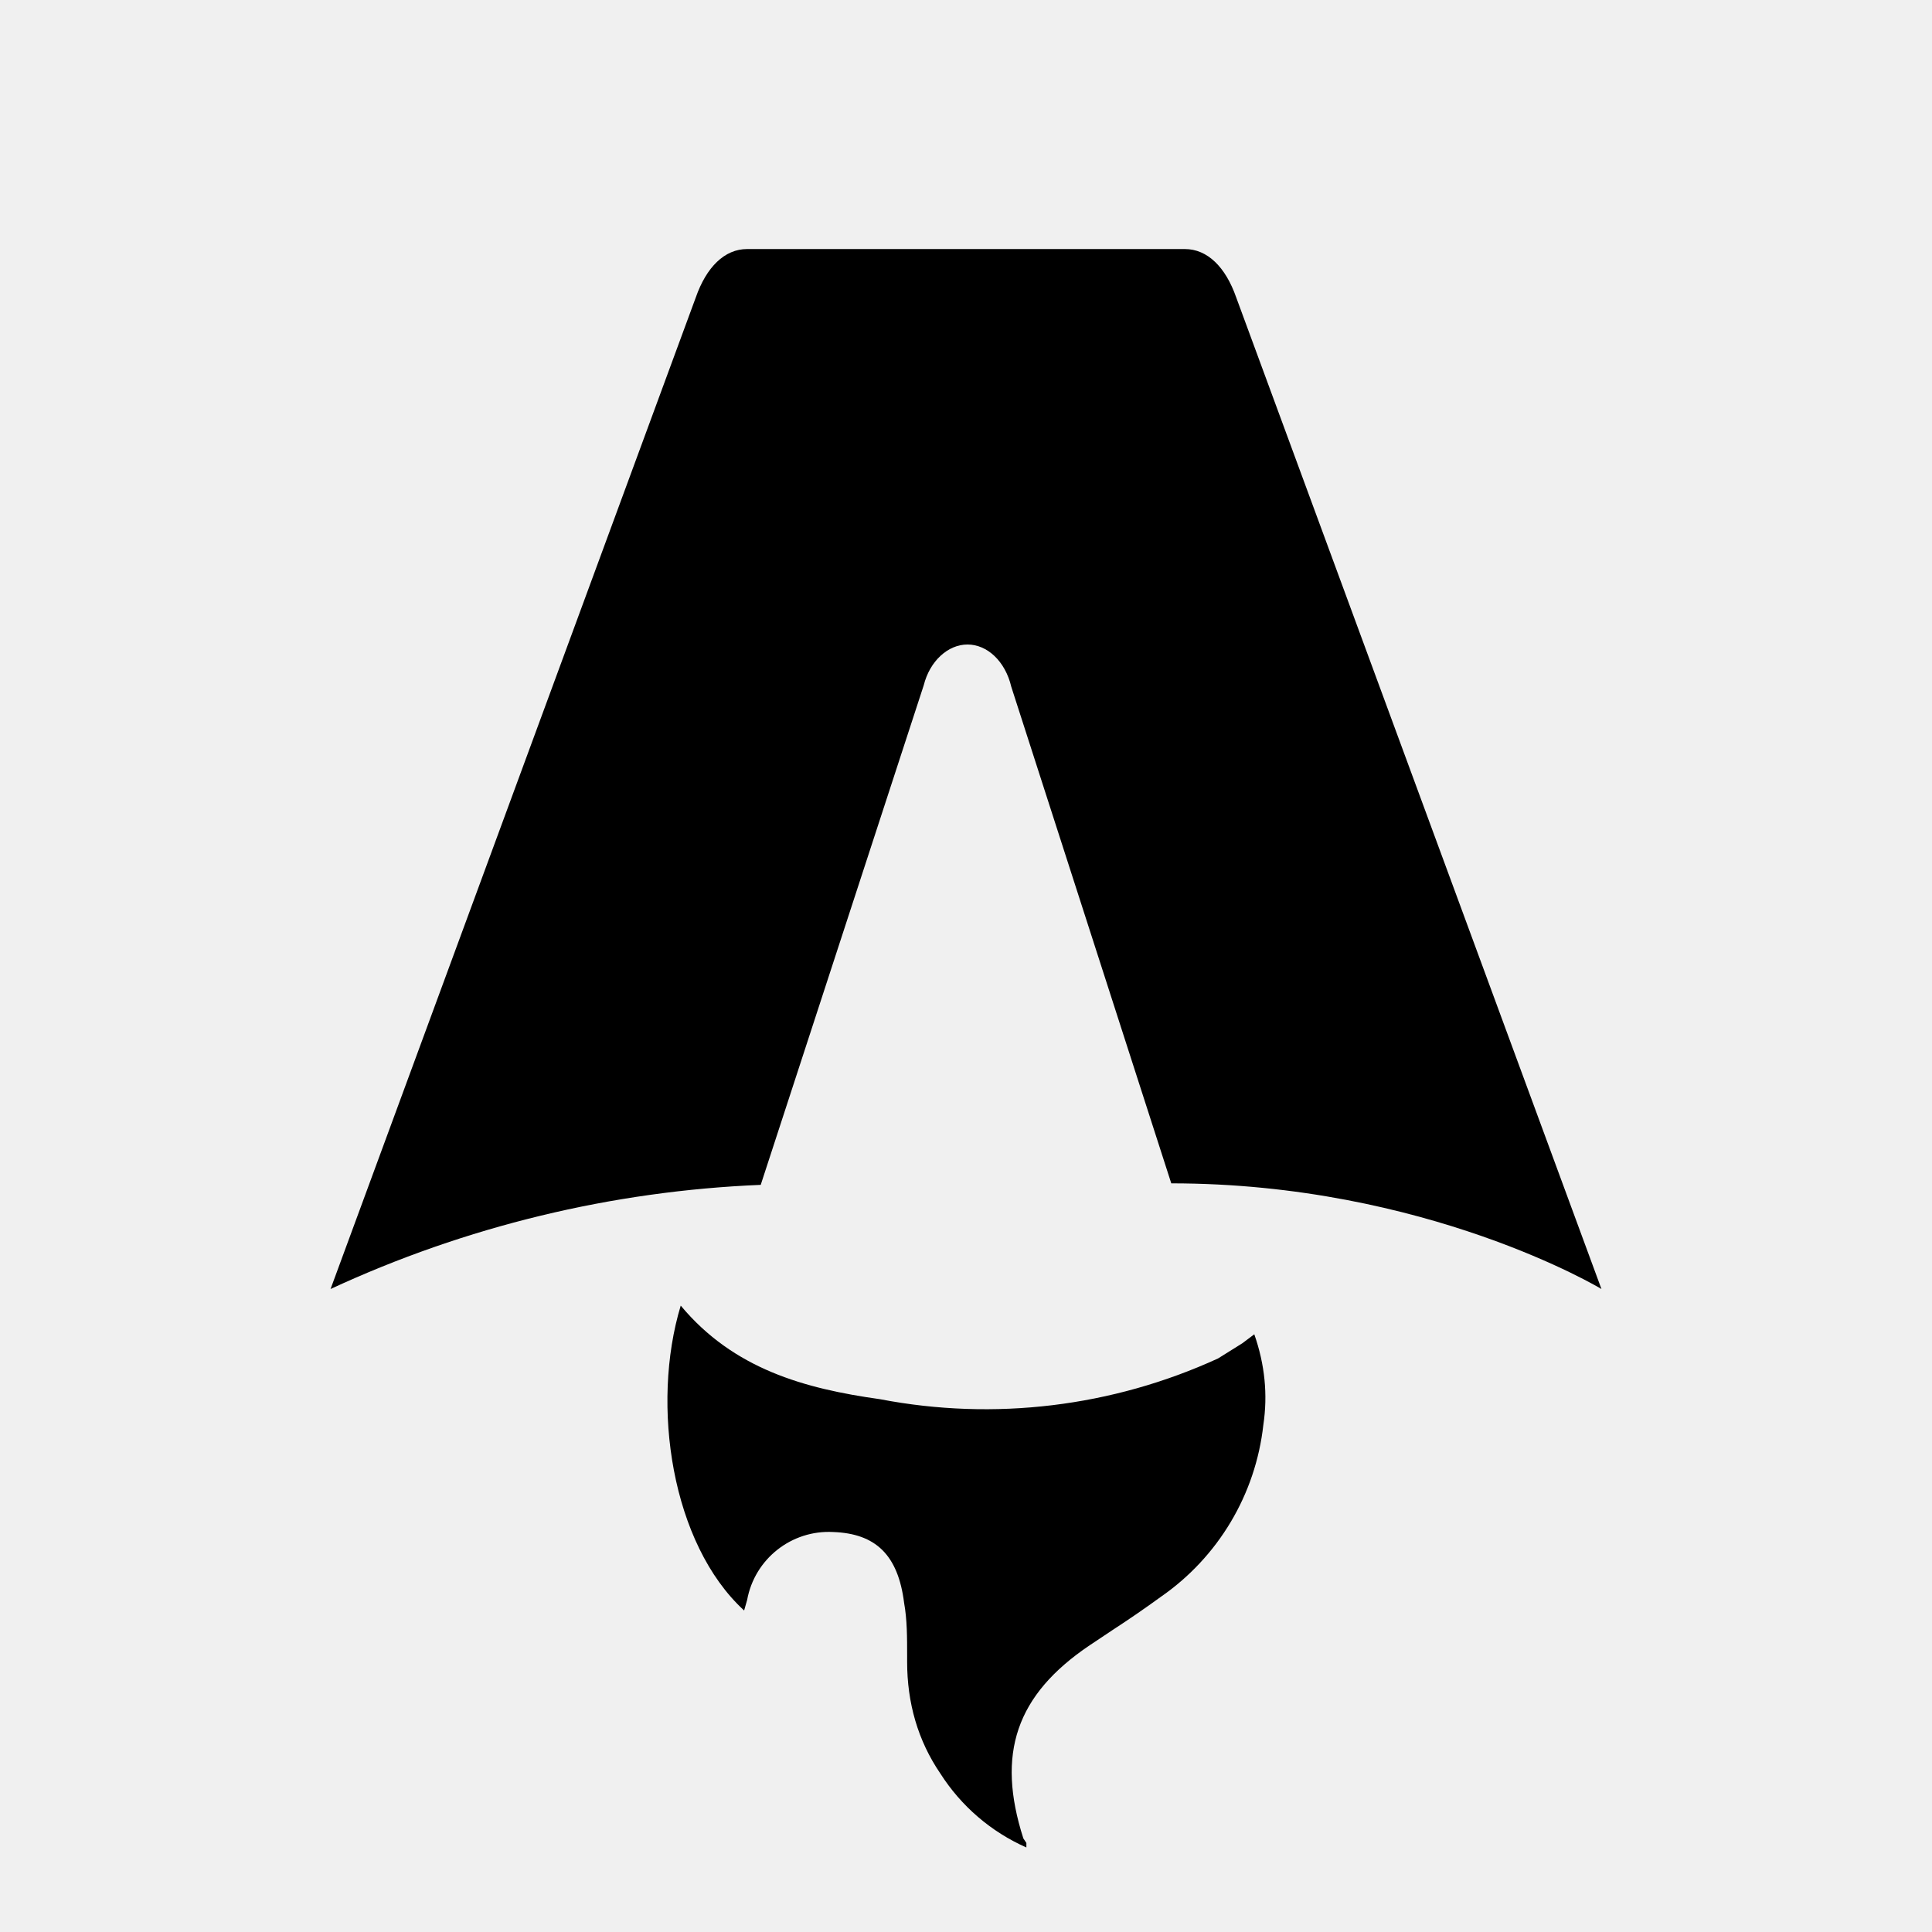
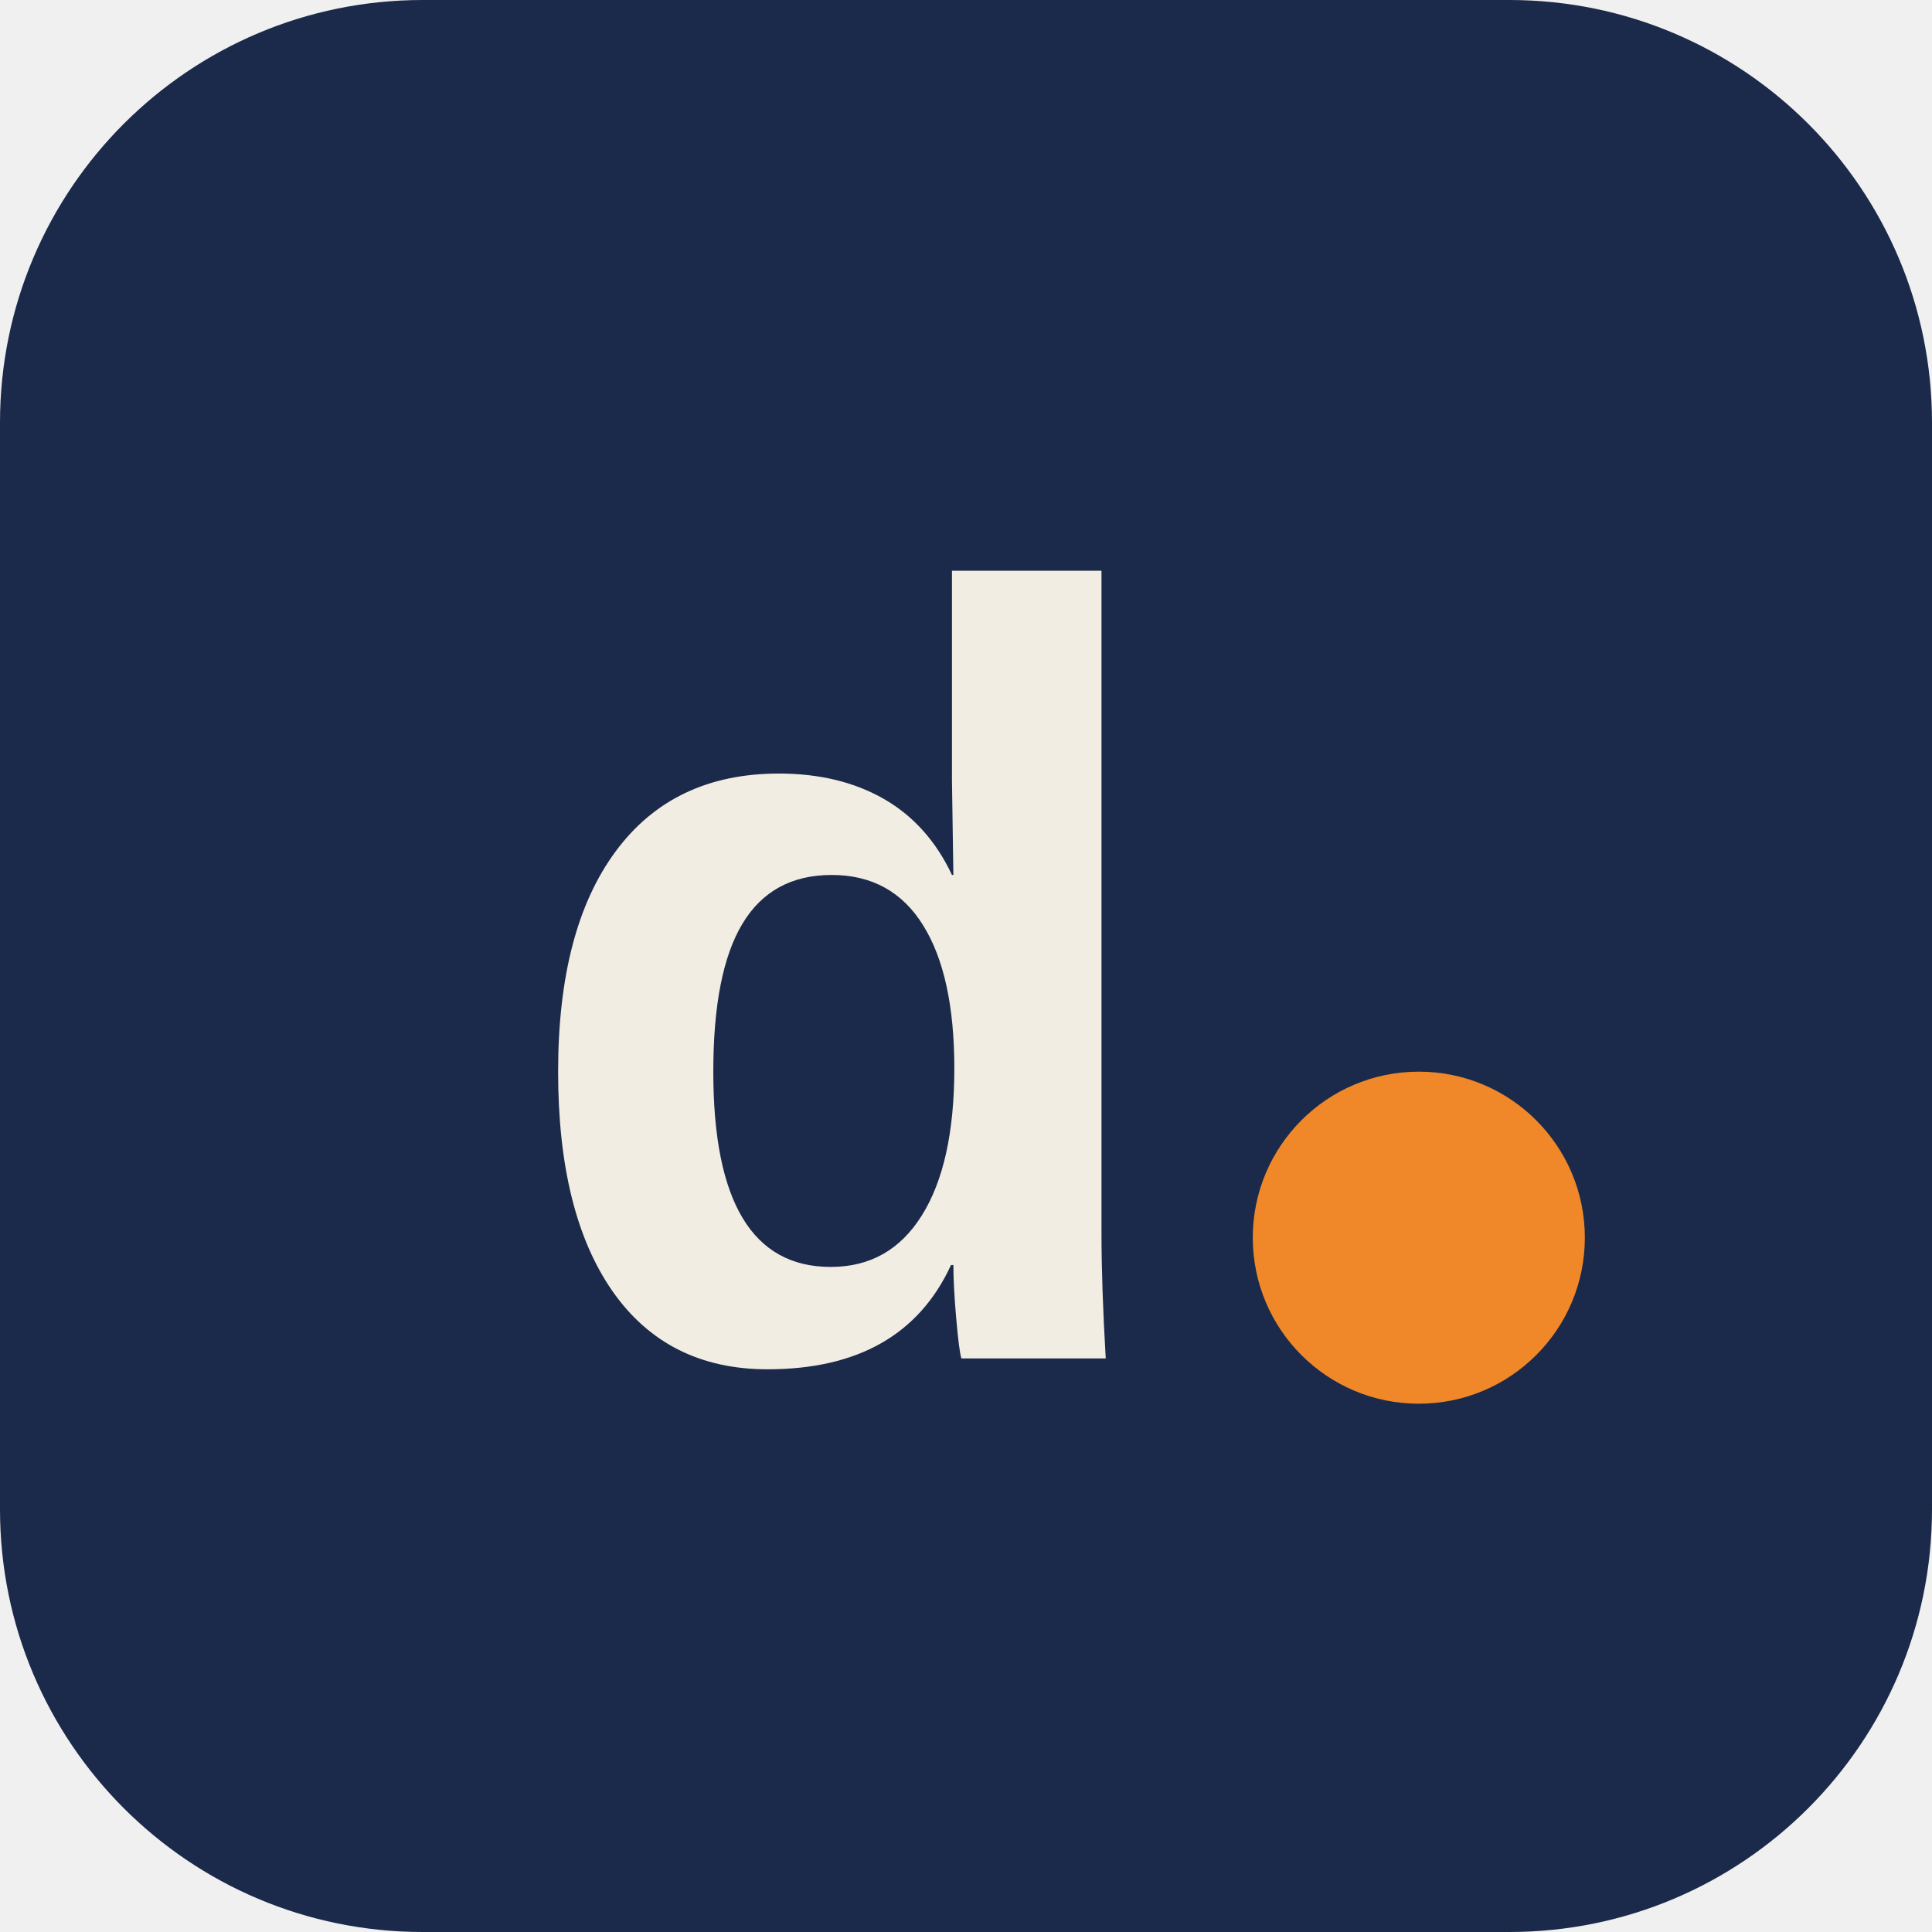
- <svg xmlns="http://www.w3.org/2000/svg" fill="none" viewBox="0 0 128 128">
-   <path d="M50.4 78.5a75.1 75.1 0 0 0-28.5 6.9l24.2-65.7c.7-2 1.9-3.2 3.4-3.2h29c1.5 0 2.7 1.2 3.4 3.2l24.2 65.7s-11.6-7-28.5-7L67 45.5c-.4-1.7-1.6-2.8-2.9-2.8-1.3 0-2.5 1.1-2.9 2.7L50.4 78.5Zm-1.1 28.2Zm-4.2-20.2c-2 6.6-.6 15.8 4.2 20.2a17.5 17.5 0 0 1 .2-.7 5.5 5.5 0 0 1 5.7-4.5c2.8.1 4.3 1.5 4.7 4.7.2 1.1.2 2.3.2 3.5v.4c0 2.7.7 5.2 2.2 7.4a13 13 0 0 0 5.7 4.9v-.3l-.2-.3c-1.8-5.6-.5-9.5 4.4-12.8l1.5-1a73 73 0 0 0 3.2-2.2 16 16 0 0 0 6.8-11.4c.3-2 .1-4-.6-6l-.8.6-1.6 1a37 37 0 0 1-22.4 2.7c-5-.7-9.7-2-13.2-6.2Z" />
-   <style>
-         path { fill: #000; }
-         @media (prefers-color-scheme: dark) {
-             path { fill: #FFF; }
-         }
-     </style>
+ <svg xmlns="http://www.w3.org/2000/svg" viewBox="0 0 64 64">
+   <rect width="64" height="64" rx="14" fill="#1B2A4A" />
+   <text x="28" y="45" font-family="Montserrat, Arial, sans-serif" font-weight="900" font-size="36" fill="#F2EDE3" text-anchor="middle">d</text>
+   <circle cx="47" cy="41" r="5.5" fill="#F08829" />
</svg>
